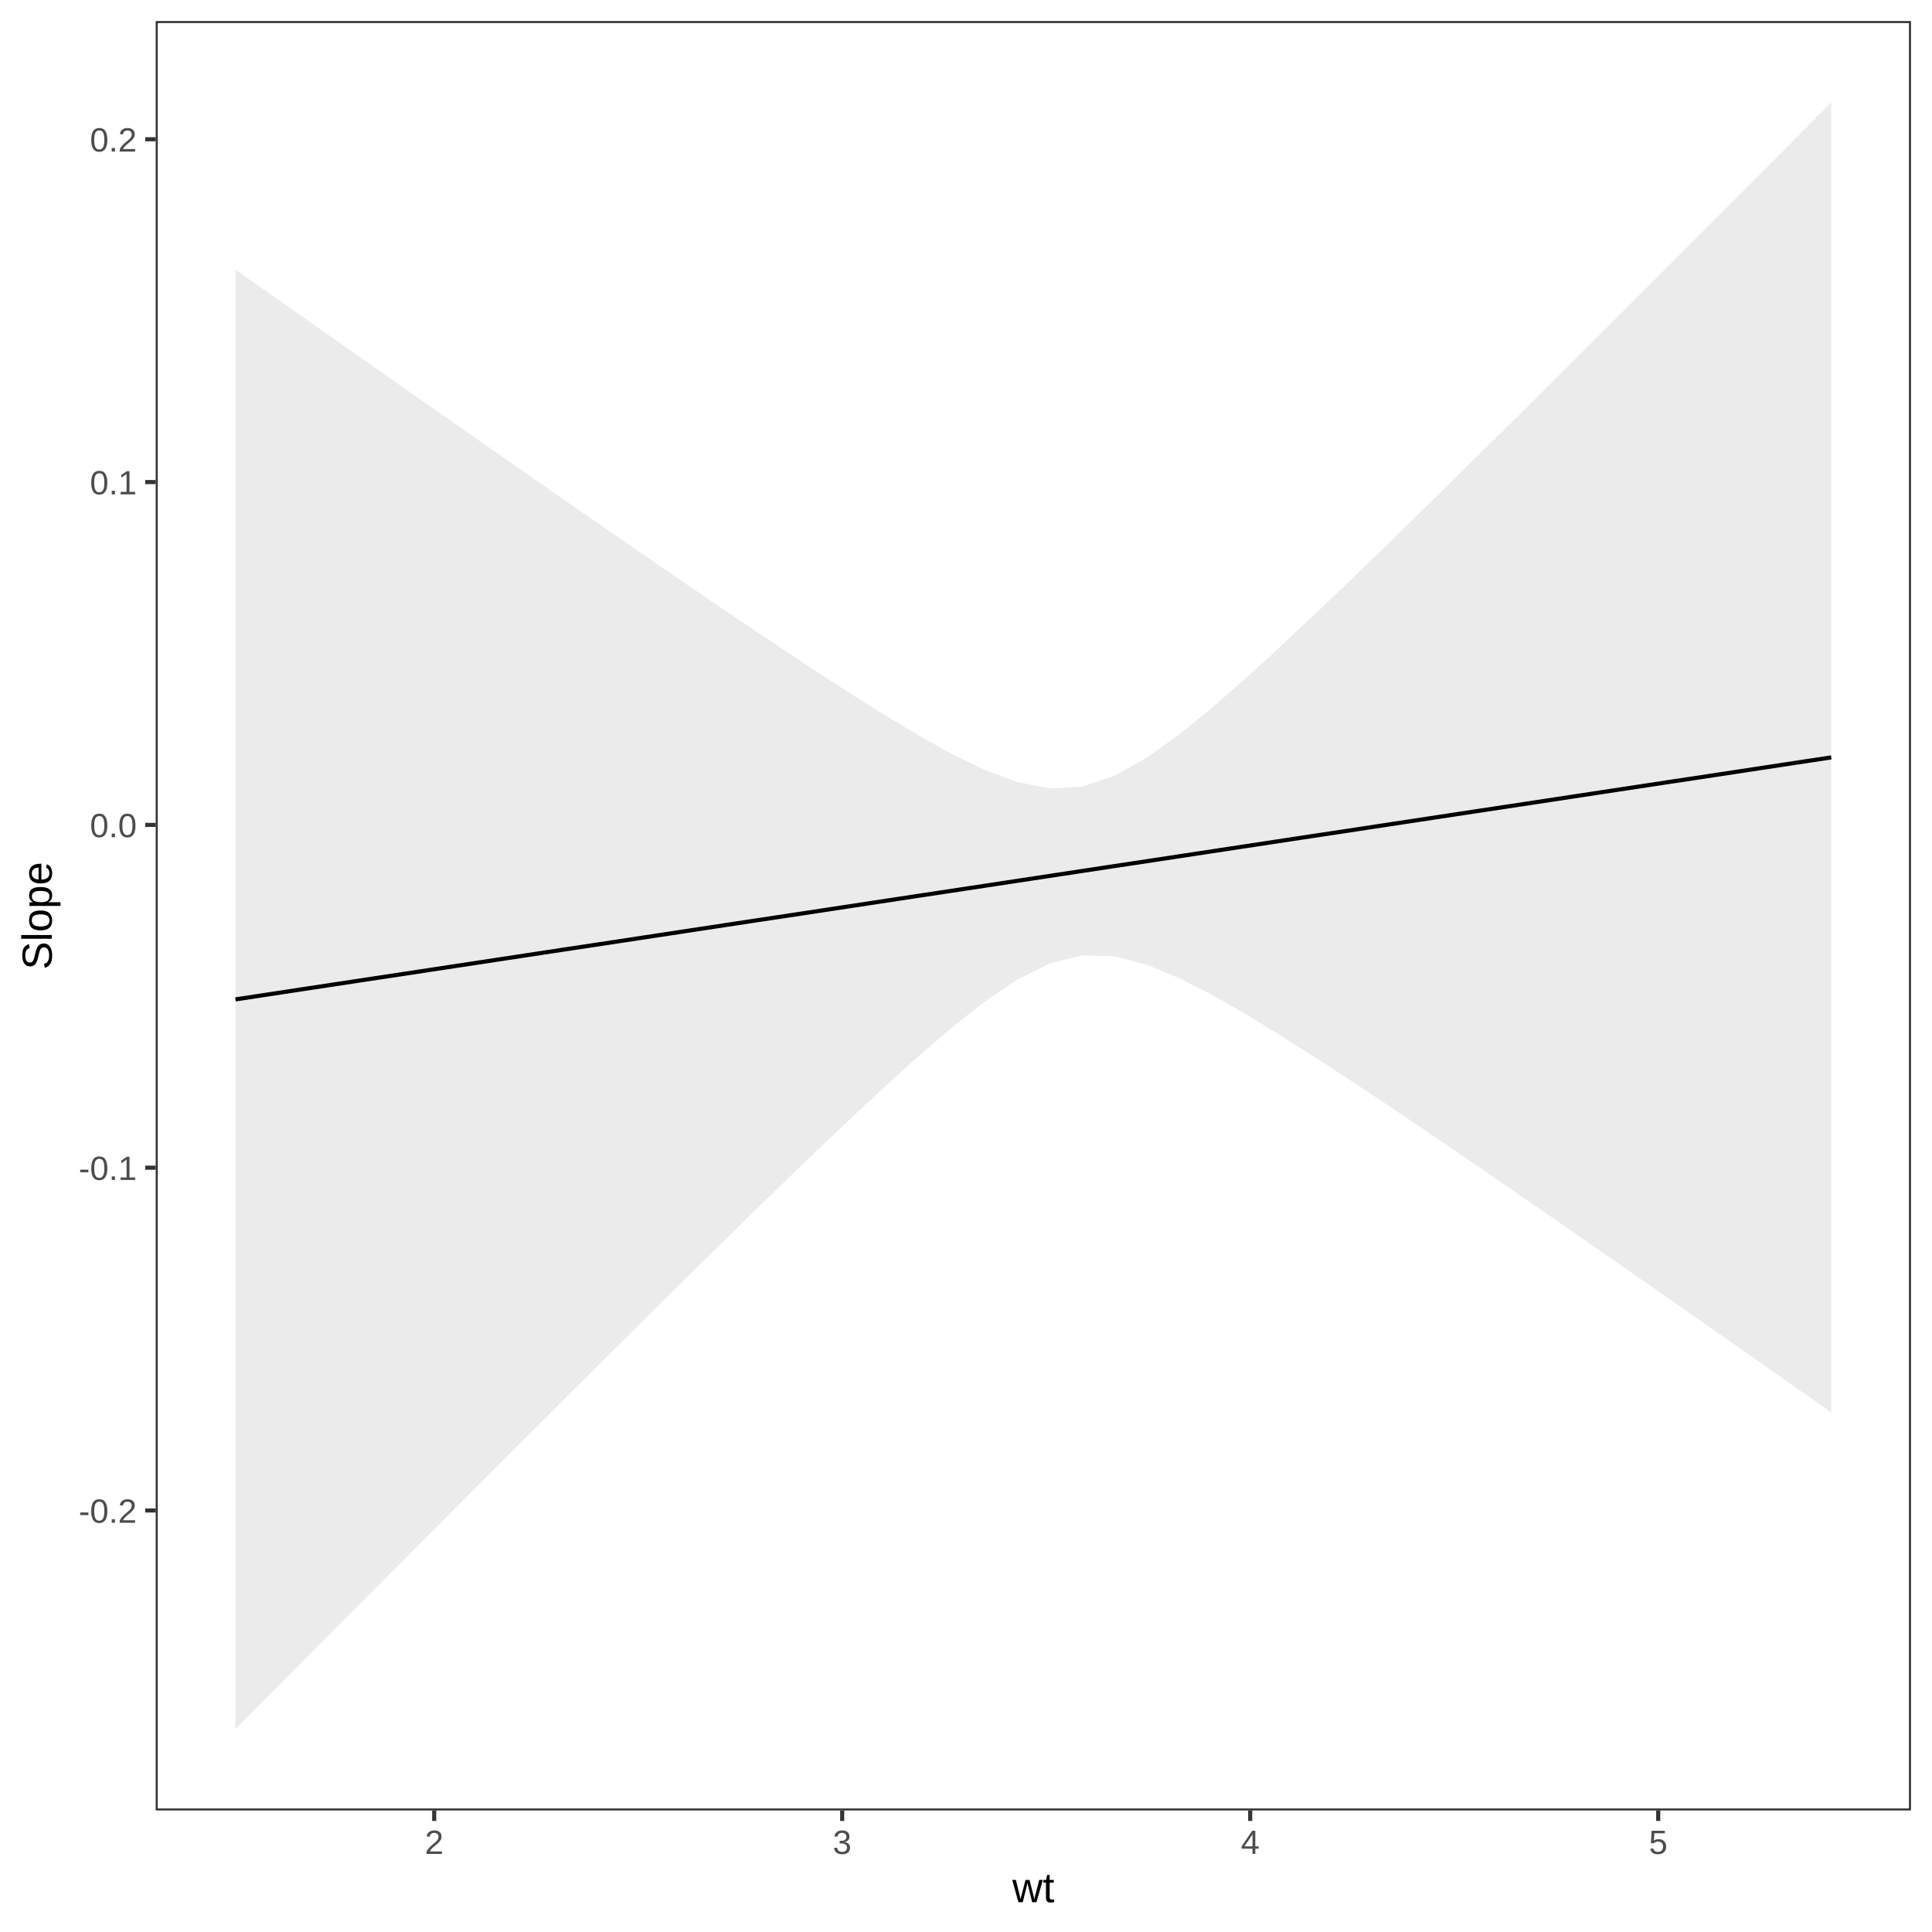
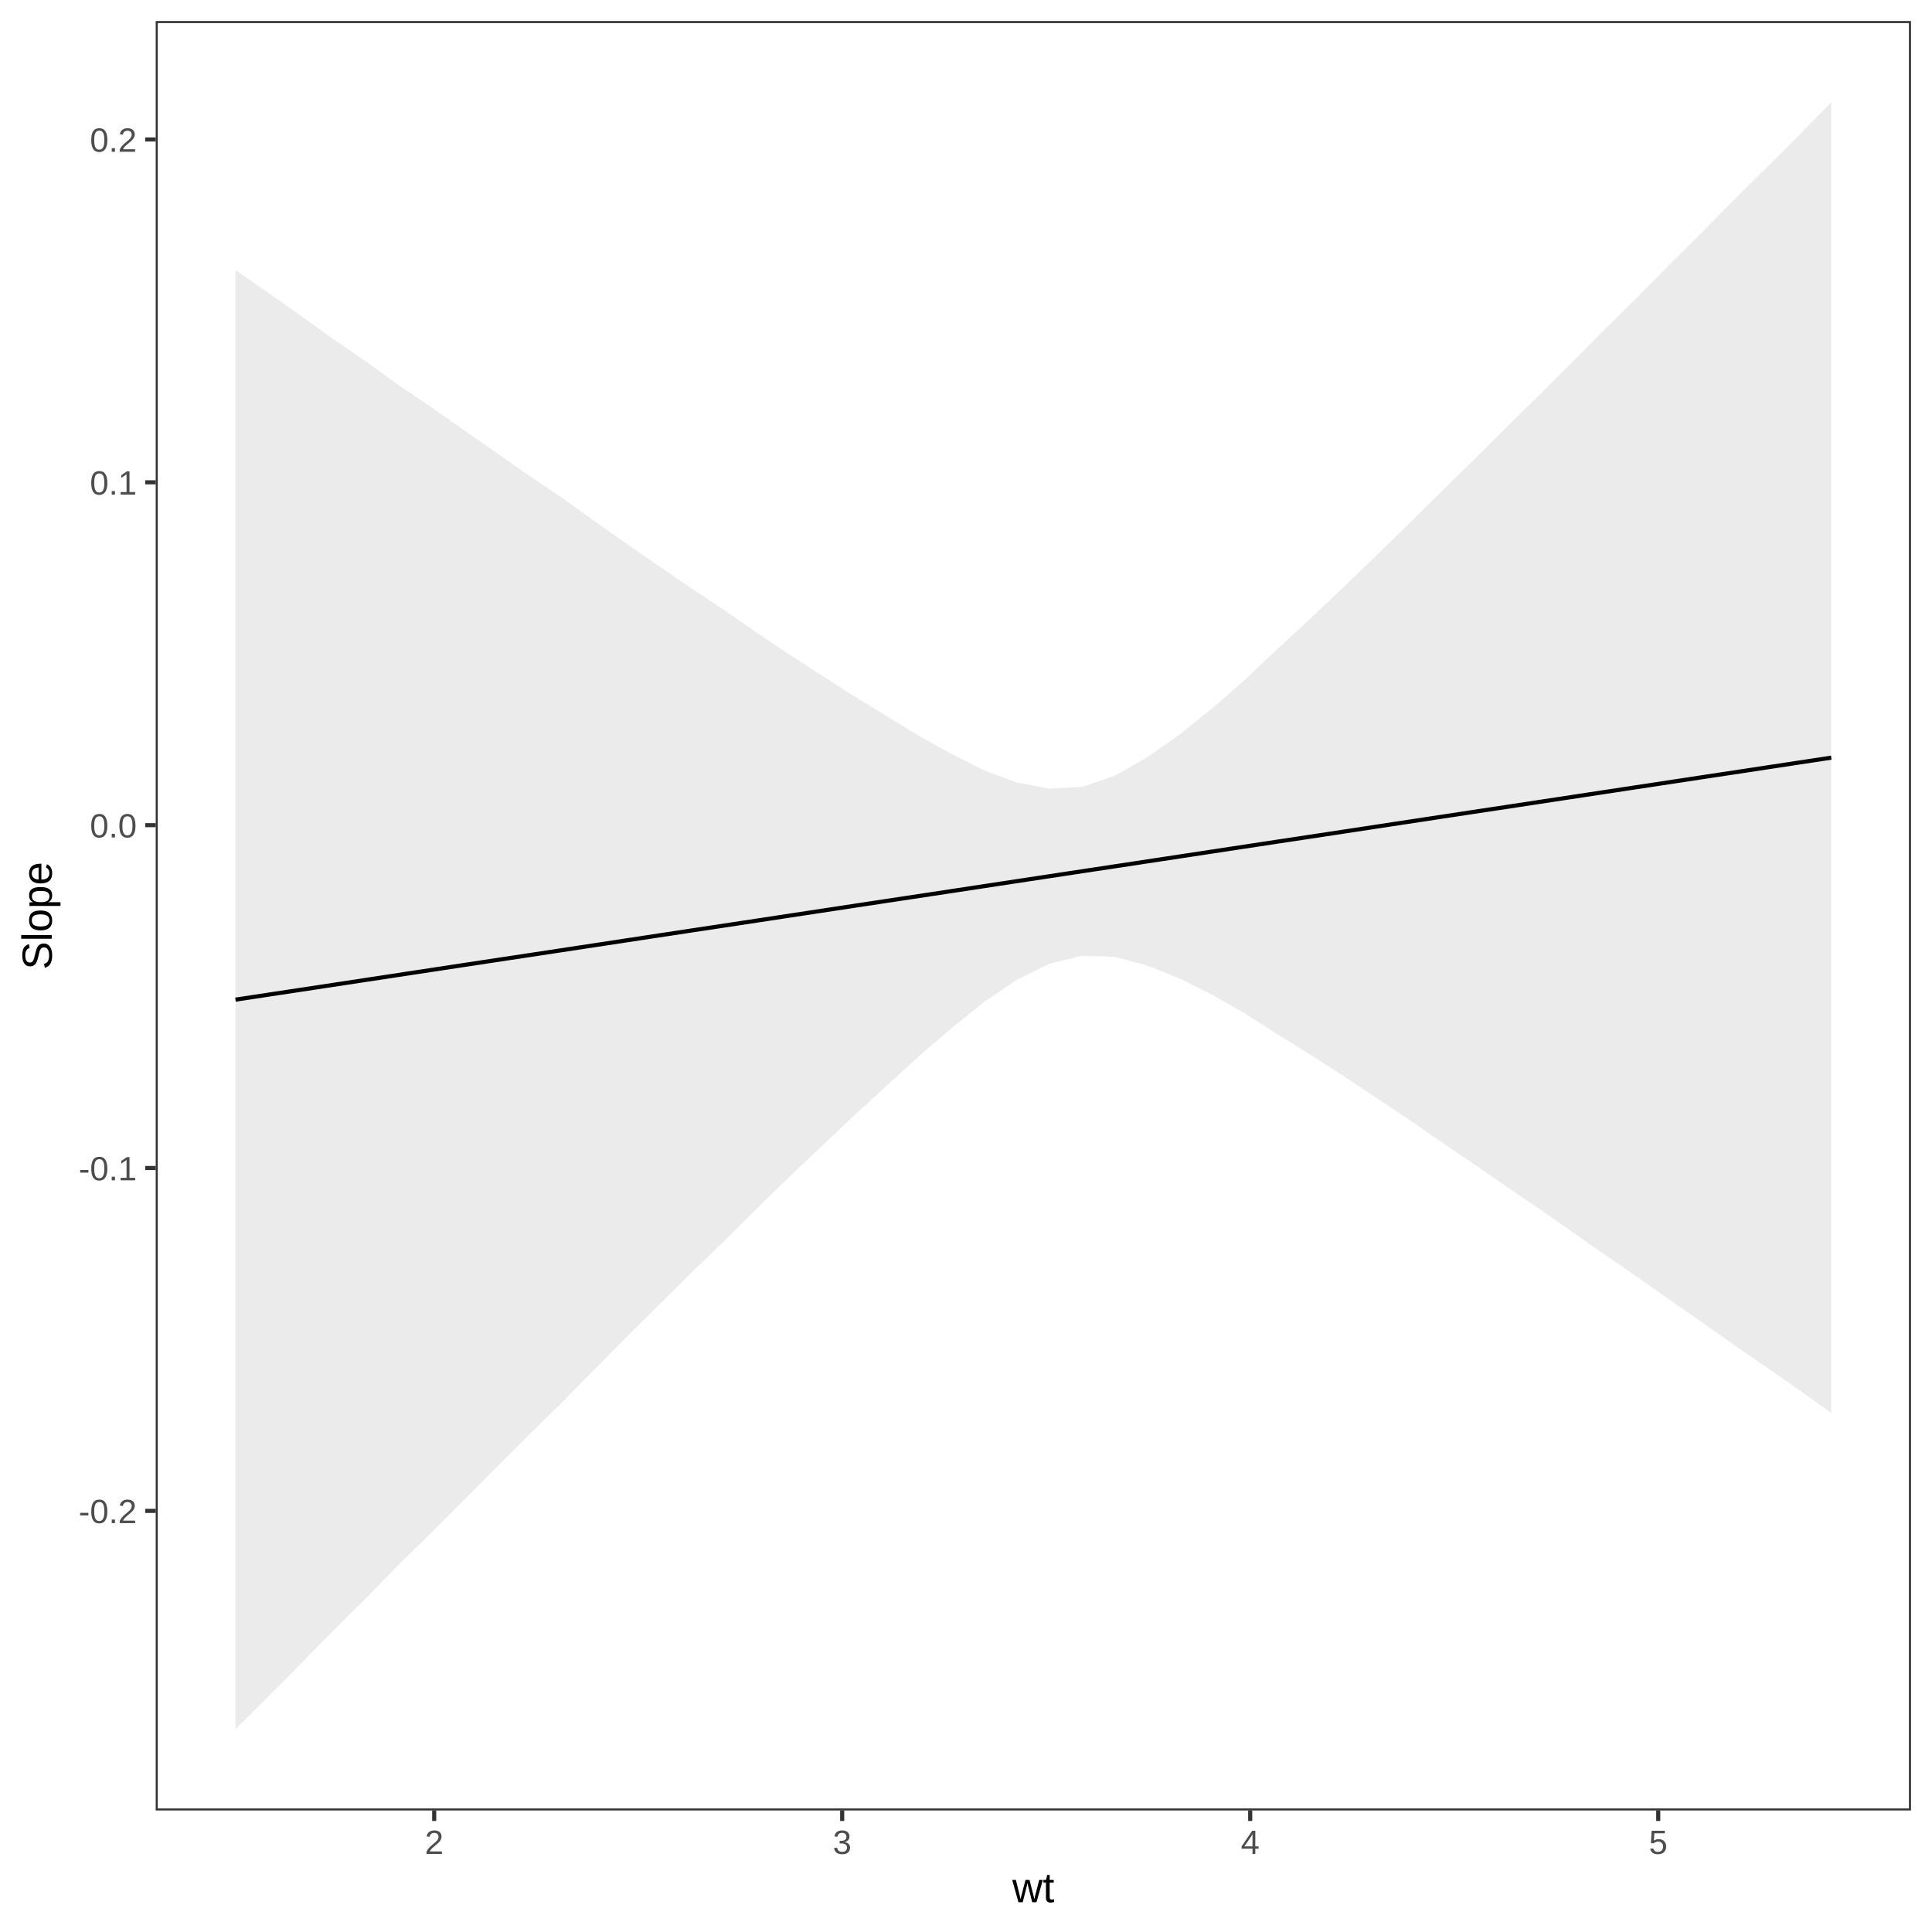
<svg xmlns="http://www.w3.org/2000/svg" class="svglite" width="504.00pt" height="504.00pt" viewBox="0 0 504.00 504.00">
  <defs>
    <style type="text/css">
    .svglite line, .svglite polyline, .svglite polygon, .svglite path, .svglite rect, .svglite circle {
      fill: none;
      stroke: #000000;
      stroke-linecap: round;
      stroke-linejoin: round;
      stroke-miterlimit: 10.00;
    }
    .svglite text {
      white-space: pre;
    }
  </style>
  </defs>
  <rect width="100%" height="100%" style="stroke: none; fill: #FFFFFF;" />
  <defs>
    <clipPath id="cpMC4wMHw1MDQuMDB8MC4wMHw1MDQuMDA=">
      <rect x="0.00" y="0.00" width="504.00" height="504.00" />
    </clipPath>
  </defs>
  <g clip-path="url(#cpMC4wMHw1MDQuMDB8MC4wMHw1MDQuMDA=)">
    <rect x="0.00" y="0.00" width="504.00" height="504.00" style="stroke-width: 1.07; stroke: #FFFFFF; fill: #FFFFFF;" />
  </g>
  <defs>
    <clipPath id="cpNDAuNjJ8NDk4LjUyfDUuNDh8NDcyLjI5">
      <rect x="40.62" y="5.48" width="457.90" height="466.82" />
    </clipPath>
  </defs>
  <g clip-path="url(#cpNDAuNjJ8NDk4LjUyfDUuNDh8NDcyLjI5)">
    <rect x="40.62" y="5.48" width="457.90" height="466.82" style="stroke-width: 1.07; stroke: none; fill: #FFFFFF;" />
-     <polygon points="61.43,70.34 69.93,76.31 78.42,82.29 86.92,88.26 95.41,94.22 103.91,100.18 112.40,106.13 120.90,112.07 129.40,118.01 137.89,123.93 146.39,129.84 154.88,135.73 163.38,141.60 171.87,147.45 180.37,153.27 188.86,159.06 197.36,164.80 205.85,170.47 214.35,176.07 222.84,181.55 231.34,186.87 239.84,191.96 248.33,196.68 256.83,200.81 265.32,204.00 273.82,205.67 282.31,205.19 290.81,202.36 299.30,197.56 307.80,191.45 316.29,184.52 324.79,177.09 333.29,169.34 341.78,161.38 350.28,153.28 358.77,145.08 367.27,136.81 375.76,128.48 384.26,120.11 392.75,111.70 401.25,103.26 409.74,94.81 418.24,86.33 426.73,77.84 435.23,69.34 443.73,60.83 452.22,52.31 460.72,43.78 469.21,35.24 477.71,26.70 477.71,368.47 469.21,362.50 460.72,356.54 452.22,350.59 443.73,344.64 435.23,338.71 426.73,332.78 418.24,326.87 409.74,320.97 401.25,315.09 392.75,309.23 384.26,303.40 375.76,297.60 367.27,291.85 358.77,286.15 350.28,280.53 341.78,275.01 333.29,269.63 324.79,264.46 316.29,259.60 307.80,255.25 299.30,251.71 290.81,249.49 282.31,249.23 273.82,251.34 265.32,255.58 256.83,261.34 248.33,268.05 239.84,275.35 231.34,283.01 222.84,290.91 214.35,298.97 205.85,307.14 197.36,315.39 188.86,323.71 180.37,332.07 171.87,340.47 163.38,348.89 154.88,357.34 146.39,365.81 137.89,374.30 129.40,382.79 120.90,391.30 112.40,399.82 103.91,408.35 95.41,416.88 86.92,425.42 78.42,433.97 69.93,442.52 61.43,451.08 " style="stroke-width: 0.00; stroke: none; stroke-linecap: butt; fill: #333333; fill-opacity: 0.10;" />
-     <polyline points="61.43,70.34 69.93,76.31 78.42,82.29 86.92,88.26 95.41,94.22 103.91,100.18 112.40,106.13 120.90,112.07 129.40,118.01 137.89,123.93 146.39,129.84 154.88,135.73 163.38,141.60 171.87,147.45 180.37,153.27 188.86,159.06 197.36,164.80 205.85,170.47 214.35,176.07 222.84,181.55 231.34,186.87 239.84,191.96 248.33,196.68 256.83,200.81 265.32,204.00 273.82,205.67 282.31,205.19 290.81,202.36 299.30,197.56 307.80,191.45 316.29,184.52 324.79,177.09 333.29,169.34 341.78,161.38 350.28,153.28 358.77,145.08 367.27,136.81 375.76,128.48 384.26,120.11 392.75,111.70 401.25,103.26 409.74,94.81 418.24,86.33 426.73,77.84 435.23,69.34 443.73,60.83 452.22,52.31 460.72,43.78 469.21,35.24 477.71,26.70 " style="stroke-width: 1.07; stroke: none; stroke-linecap: butt;" />
-     <polyline points="477.71,368.47 469.21,362.50 460.72,356.54 452.22,350.59 443.73,344.64 435.23,338.71 426.73,332.78 418.24,326.87 409.74,320.97 401.25,315.09 392.75,309.23 384.26,303.40 375.76,297.60 367.27,291.85 358.77,286.15 350.28,280.53 341.78,275.01 333.29,269.63 324.79,264.46 316.29,259.60 307.80,255.25 299.30,251.71 290.81,249.49 282.31,249.23 273.82,251.34 265.32,255.58 256.83,261.34 248.33,268.05 239.84,275.35 231.34,283.01 222.84,290.91 214.35,298.97 205.85,307.14 197.36,315.39 188.86,323.71 180.37,332.07 171.87,340.47 163.38,348.89 154.88,357.34 146.39,365.81 137.89,374.30 129.40,382.79 120.90,391.30 112.40,399.82 103.91,408.35 95.41,416.88 86.92,425.42 78.42,433.97 69.93,442.52 61.43,451.08 " style="stroke-width: 1.07; stroke: none; stroke-linecap: butt;" />
-     <polyline points="61.43,260.71 69.93,259.42 78.42,258.13 86.92,256.84 95.41,255.55 103.91,254.27 112.40,252.98 120.90,251.69 129.40,250.40 137.89,249.11 146.39,247.82 154.88,246.54 163.38,245.25 171.87,243.96 180.37,242.67 188.86,241.38 197.36,240.09 205.85,238.81 214.35,237.52 222.84,236.23 231.34,234.94 239.84,233.65 248.33,232.37 256.83,231.08 265.32,229.79 273.82,228.50 282.31,227.21 290.81,225.92 299.30,224.64 307.80,223.35 316.29,222.06 324.79,220.77 333.29,219.48 341.78,218.19 350.28,216.91 358.77,215.62 367.27,214.33 375.76,213.04 384.26,211.75 392.75,210.47 401.25,209.18 409.74,207.89 418.24,206.60 426.73,205.31 435.23,204.02 443.73,202.74 452.22,201.45 460.72,200.16 469.21,198.87 477.71,197.58 " style="stroke-width: 1.07; stroke-linecap: butt;" />
+     <polygon points="61.43,70.49 69.93,76.32 78.42,82.35 86.92,88.45 95.41,94.25 103.91,100.42 112.40,106.16 120.90,112.11 129.40,118.06 137.89,123.99 146.39,129.71 154.88,135.79 163.38,141.79 171.87,147.65 180.37,153.47 188.86,159.11 197.36,165.00 205.85,170.71 214.35,176.16 222.84,181.65 231.34,186.82 239.84,192.04 248.33,196.73 256.83,201.01 265.32,204.15 273.82,205.74 282.31,205.26 290.81,202.37 299.30,197.53 307.80,191.55 316.29,184.73 324.79,177.30 333.29,169.26 341.78,161.42 350.28,153.37 358.77,145.18 367.27,136.90 375.76,128.49 384.26,120.15 392.75,111.69 401.25,103.35 409.74,94.86 418.24,86.31 426.73,77.92 435.23,69.33 443.73,60.84 452.22,52.28 460.72,43.85 469.21,35.37 477.71,26.70 477.71,368.60 469.21,362.51 460.72,356.61 452.22,350.75 443.73,344.77 435.23,338.85 426.73,332.85 418.24,327.03 409.74,321.06 401.25,315.15 392.75,309.38 384.26,303.50 375.76,297.74 367.27,291.90 358.77,286.20 350.28,280.58 341.78,275.11 333.29,269.85 324.79,264.39 316.29,259.54 307.80,255.29 299.30,251.88 290.81,249.62 282.31,249.31 273.82,251.40 265.32,255.57 256.83,261.29 248.33,268.15 239.84,275.41 231.34,283.21 222.84,290.95 214.35,299.02 205.85,307.05 197.36,315.33 188.86,323.81 180.37,332.02 171.87,340.42 163.38,348.85 154.88,357.43 146.39,366.08 137.89,374.38 129.40,382.88 120.90,391.42 112.40,399.94 103.91,408.26 95.41,417.00 86.92,425.39 78.42,434.06 69.93,442.67 61.43,451.08 " style="stroke-width: 0.00; stroke: none; stroke-linecap: butt; fill: #333333; fill-opacity: 0.10;" />
+     <polyline points="61.43,70.49 69.93,76.32 78.42,82.35 86.92,88.45 95.41,94.25 103.91,100.42 112.40,106.16 120.90,112.11 129.40,118.06 137.89,123.99 146.39,129.71 154.88,135.79 163.38,141.79 171.87,147.65 180.37,153.47 188.86,159.11 197.36,165.00 205.85,170.71 214.35,176.16 222.84,181.65 231.34,186.82 239.84,192.04 248.33,196.73 256.83,201.01 265.32,204.15 273.82,205.74 282.31,205.26 290.81,202.37 299.30,197.53 307.80,191.55 316.29,184.73 324.79,177.30 333.29,169.26 341.78,161.42 350.28,153.37 358.77,145.18 367.27,136.90 375.76,128.49 384.26,120.15 392.75,111.69 401.25,103.35 409.74,94.86 418.24,86.31 426.73,77.92 435.23,69.33 443.73,60.84 452.22,52.28 460.72,43.85 469.21,35.37 477.71,26.70 " style="stroke-width: 1.07; stroke: none; stroke-linecap: butt;" />
+     <polyline points="477.71,368.60 469.21,362.51 460.72,356.61 452.22,350.75 443.73,344.77 435.23,338.85 426.73,332.85 418.24,327.03 409.74,321.06 401.25,315.15 392.75,309.38 384.26,303.50 375.76,297.74 367.27,291.90 358.77,286.20 350.28,280.58 341.78,275.11 333.29,269.85 324.79,264.39 316.29,259.54 307.80,255.29 299.30,251.88 290.81,249.62 282.31,249.31 273.82,251.40 265.32,255.57 256.83,261.29 248.33,268.15 239.84,275.41 231.34,283.21 222.84,290.95 214.35,299.02 205.85,307.05 197.36,315.33 188.86,323.81 180.37,332.02 171.87,340.42 163.38,348.85 154.88,357.43 146.39,366.08 137.89,374.38 129.40,382.88 120.90,391.42 112.40,399.94 103.91,408.26 95.41,417.00 86.92,425.39 78.42,434.06 69.93,442.67 61.43,451.08 " style="stroke-width: 1.07; stroke: none; stroke-linecap: butt;" />
+     <polyline points="61.43,260.78 69.93,259.49 78.42,258.21 86.92,256.92 95.41,255.63 103.91,254.34 112.40,253.05 120.90,251.76 129.40,250.47 137.89,249.19 146.39,247.90 154.88,246.61 163.38,245.32 171.87,244.03 180.37,242.74 188.86,241.46 197.36,240.17 205.85,238.88 214.35,237.59 222.84,236.30 231.34,235.01 239.84,233.73 248.33,232.44 256.83,231.15 265.32,229.86 273.82,228.57 282.31,227.28 290.81,226.00 299.30,224.71 307.80,223.42 316.29,222.13 324.79,220.84 333.29,219.55 341.78,218.27 350.28,216.98 358.77,215.69 367.27,214.40 375.76,213.11 384.26,211.82 392.75,210.54 401.25,209.25 409.74,207.96 418.24,206.67 426.73,205.38 435.23,204.09 443.73,202.80 452.22,201.52 460.72,200.23 469.21,198.94 477.71,197.65 " style="stroke-width: 1.07; stroke-linecap: butt;" />
    <rect x="40.62" y="5.48" width="457.90" height="466.82" style="stroke-width: 1.07; stroke: #333333;" />
  </g>
  <g clip-path="url(#cpMC4wMHw1MDQuMDB8MC4wMHw1MDQuMDA=)">
-     <text x="35.69" y="397.25" text-anchor="end" style="font-size: 8.80px;fill: #4D4D4D; font-family: &quot;Arimo&quot;;" textLength="17.16px" lengthAdjust="spacingAndGlyphs">-0.2</text>
-     <text x="35.69" y="307.82" text-anchor="end" style="font-size: 8.80px;fill: #4D4D4D; font-family: &quot;Arimo&quot;;" textLength="17.16px" lengthAdjust="spacingAndGlyphs">-0.1</text>
-     <text x="35.69" y="218.40" text-anchor="end" style="font-size: 8.80px;fill: #4D4D4D; font-family: &quot;Arimo&quot;;" textLength="13.98px" lengthAdjust="spacingAndGlyphs">0.0</text>
-     <text x="35.69" y="128.97" text-anchor="end" style="font-size: 8.80px;fill: #4D4D4D; font-family: &quot;Arimo&quot;;" textLength="13.98px" lengthAdjust="spacingAndGlyphs">0.1</text>
-     <text x="35.69" y="39.54" text-anchor="end" style="font-size: 8.80px;fill: #4D4D4D; font-family: &quot;Arimo&quot;;" textLength="13.98px" lengthAdjust="spacingAndGlyphs">0.2</text>
-     <polyline points="37.88,394.04 40.62,394.04 " style="stroke-width: 1.07; stroke: #333333; stroke-linecap: butt;" />
-     <polyline points="37.88,304.62 40.62,304.62 " style="stroke-width: 1.07; stroke: #333333; stroke-linecap: butt;" />
-     <polyline points="37.88,215.19 40.62,215.19 " style="stroke-width: 1.07; stroke: #333333; stroke-linecap: butt;" />
-     <polyline points="37.88,125.76 40.62,125.76 " style="stroke-width: 1.07; stroke: #333333; stroke-linecap: butt;" />
-     <polyline points="37.88,36.33 40.62,36.33 " style="stroke-width: 1.07; stroke: #333333; stroke-linecap: butt;" />
+     <text x="35.69" y="397.34" text-anchor="end" style="font-size: 8.80px;fill: #4D4D4D; font-family: &quot;Arimo&quot;;" textLength="17.16px" lengthAdjust="spacingAndGlyphs">-0.2</text>
+     <text x="35.69" y="307.91" text-anchor="end" style="font-size: 8.80px;fill: #4D4D4D; font-family: &quot;Arimo&quot;;" textLength="17.16px" lengthAdjust="spacingAndGlyphs">-0.1</text>
+     <text x="35.69" y="218.47" text-anchor="end" style="font-size: 8.80px;fill: #4D4D4D; font-family: &quot;Arimo&quot;;" textLength="13.98px" lengthAdjust="spacingAndGlyphs">0.0</text>
+     <text x="35.69" y="129.03" text-anchor="end" style="font-size: 8.80px;fill: #4D4D4D; font-family: &quot;Arimo&quot;;" textLength="13.98px" lengthAdjust="spacingAndGlyphs">0.1</text>
+     <text x="35.69" y="39.59" text-anchor="end" style="font-size: 8.80px;fill: #4D4D4D; font-family: &quot;Arimo&quot;;" textLength="13.98px" lengthAdjust="spacingAndGlyphs">0.2</text>
+     <polyline points="37.88,394.14 40.62,394.14 " style="stroke-width: 1.07; stroke: #333333; stroke-linecap: butt;" />
+     <polyline points="37.88,304.70 40.62,304.70 " style="stroke-width: 1.07; stroke: #333333; stroke-linecap: butt;" />
+     <polyline points="37.88,215.26 40.62,215.26 " style="stroke-width: 1.07; stroke: #333333; stroke-linecap: butt;" />
+     <polyline points="37.88,125.82 40.62,125.82 " style="stroke-width: 1.07; stroke: #333333; stroke-linecap: butt;" />
+     <polyline points="37.88,36.38 40.62,36.38 " style="stroke-width: 1.07; stroke: #333333; stroke-linecap: butt;" />
    <polyline points="113.27,475.03 113.27,472.29 " style="stroke-width: 1.07; stroke: #333333; stroke-linecap: butt;" />
    <polyline points="219.70,475.03 219.70,472.29 " style="stroke-width: 1.07; stroke: #333333; stroke-linecap: butt;" />
    <polyline points="326.14,475.03 326.14,472.29 " style="stroke-width: 1.07; stroke: #333333; stroke-linecap: butt;" />
    <polyline points="432.58,475.03 432.58,472.29 " style="stroke-width: 1.07; stroke: #333333; stroke-linecap: butt;" />
    <text x="113.27" y="483.64" text-anchor="middle" style="font-size: 8.80px;fill: #4D4D4D; font-family: &quot;Arimo&quot;;" textLength="5.59px" lengthAdjust="spacingAndGlyphs">2</text>
    <text x="219.70" y="483.64" text-anchor="middle" style="font-size: 8.80px;fill: #4D4D4D; font-family: &quot;Arimo&quot;;" textLength="5.59px" lengthAdjust="spacingAndGlyphs">3</text>
    <text x="326.14" y="483.64" text-anchor="middle" style="font-size: 8.80px;fill: #4D4D4D; font-family: &quot;Arimo&quot;;" textLength="5.59px" lengthAdjust="spacingAndGlyphs">4</text>
    <text x="432.58" y="483.64" text-anchor="middle" style="font-size: 8.80px;fill: #4D4D4D; font-family: &quot;Arimo&quot;;" textLength="5.59px" lengthAdjust="spacingAndGlyphs">5</text>
    <text x="269.57" y="496.23" text-anchor="middle" style="font-size: 11.00px; font-family: &quot;Arimo&quot;;" textLength="13.31px" lengthAdjust="spacingAndGlyphs">wt</text>
    <text transform="translate(13.50,238.89) rotate(-90)" text-anchor="middle" style="font-size: 11.00px; font-family: &quot;Arimo&quot;;" textLength="30.53px" lengthAdjust="spacingAndGlyphs">Slope</text>
  </g>
</svg>
